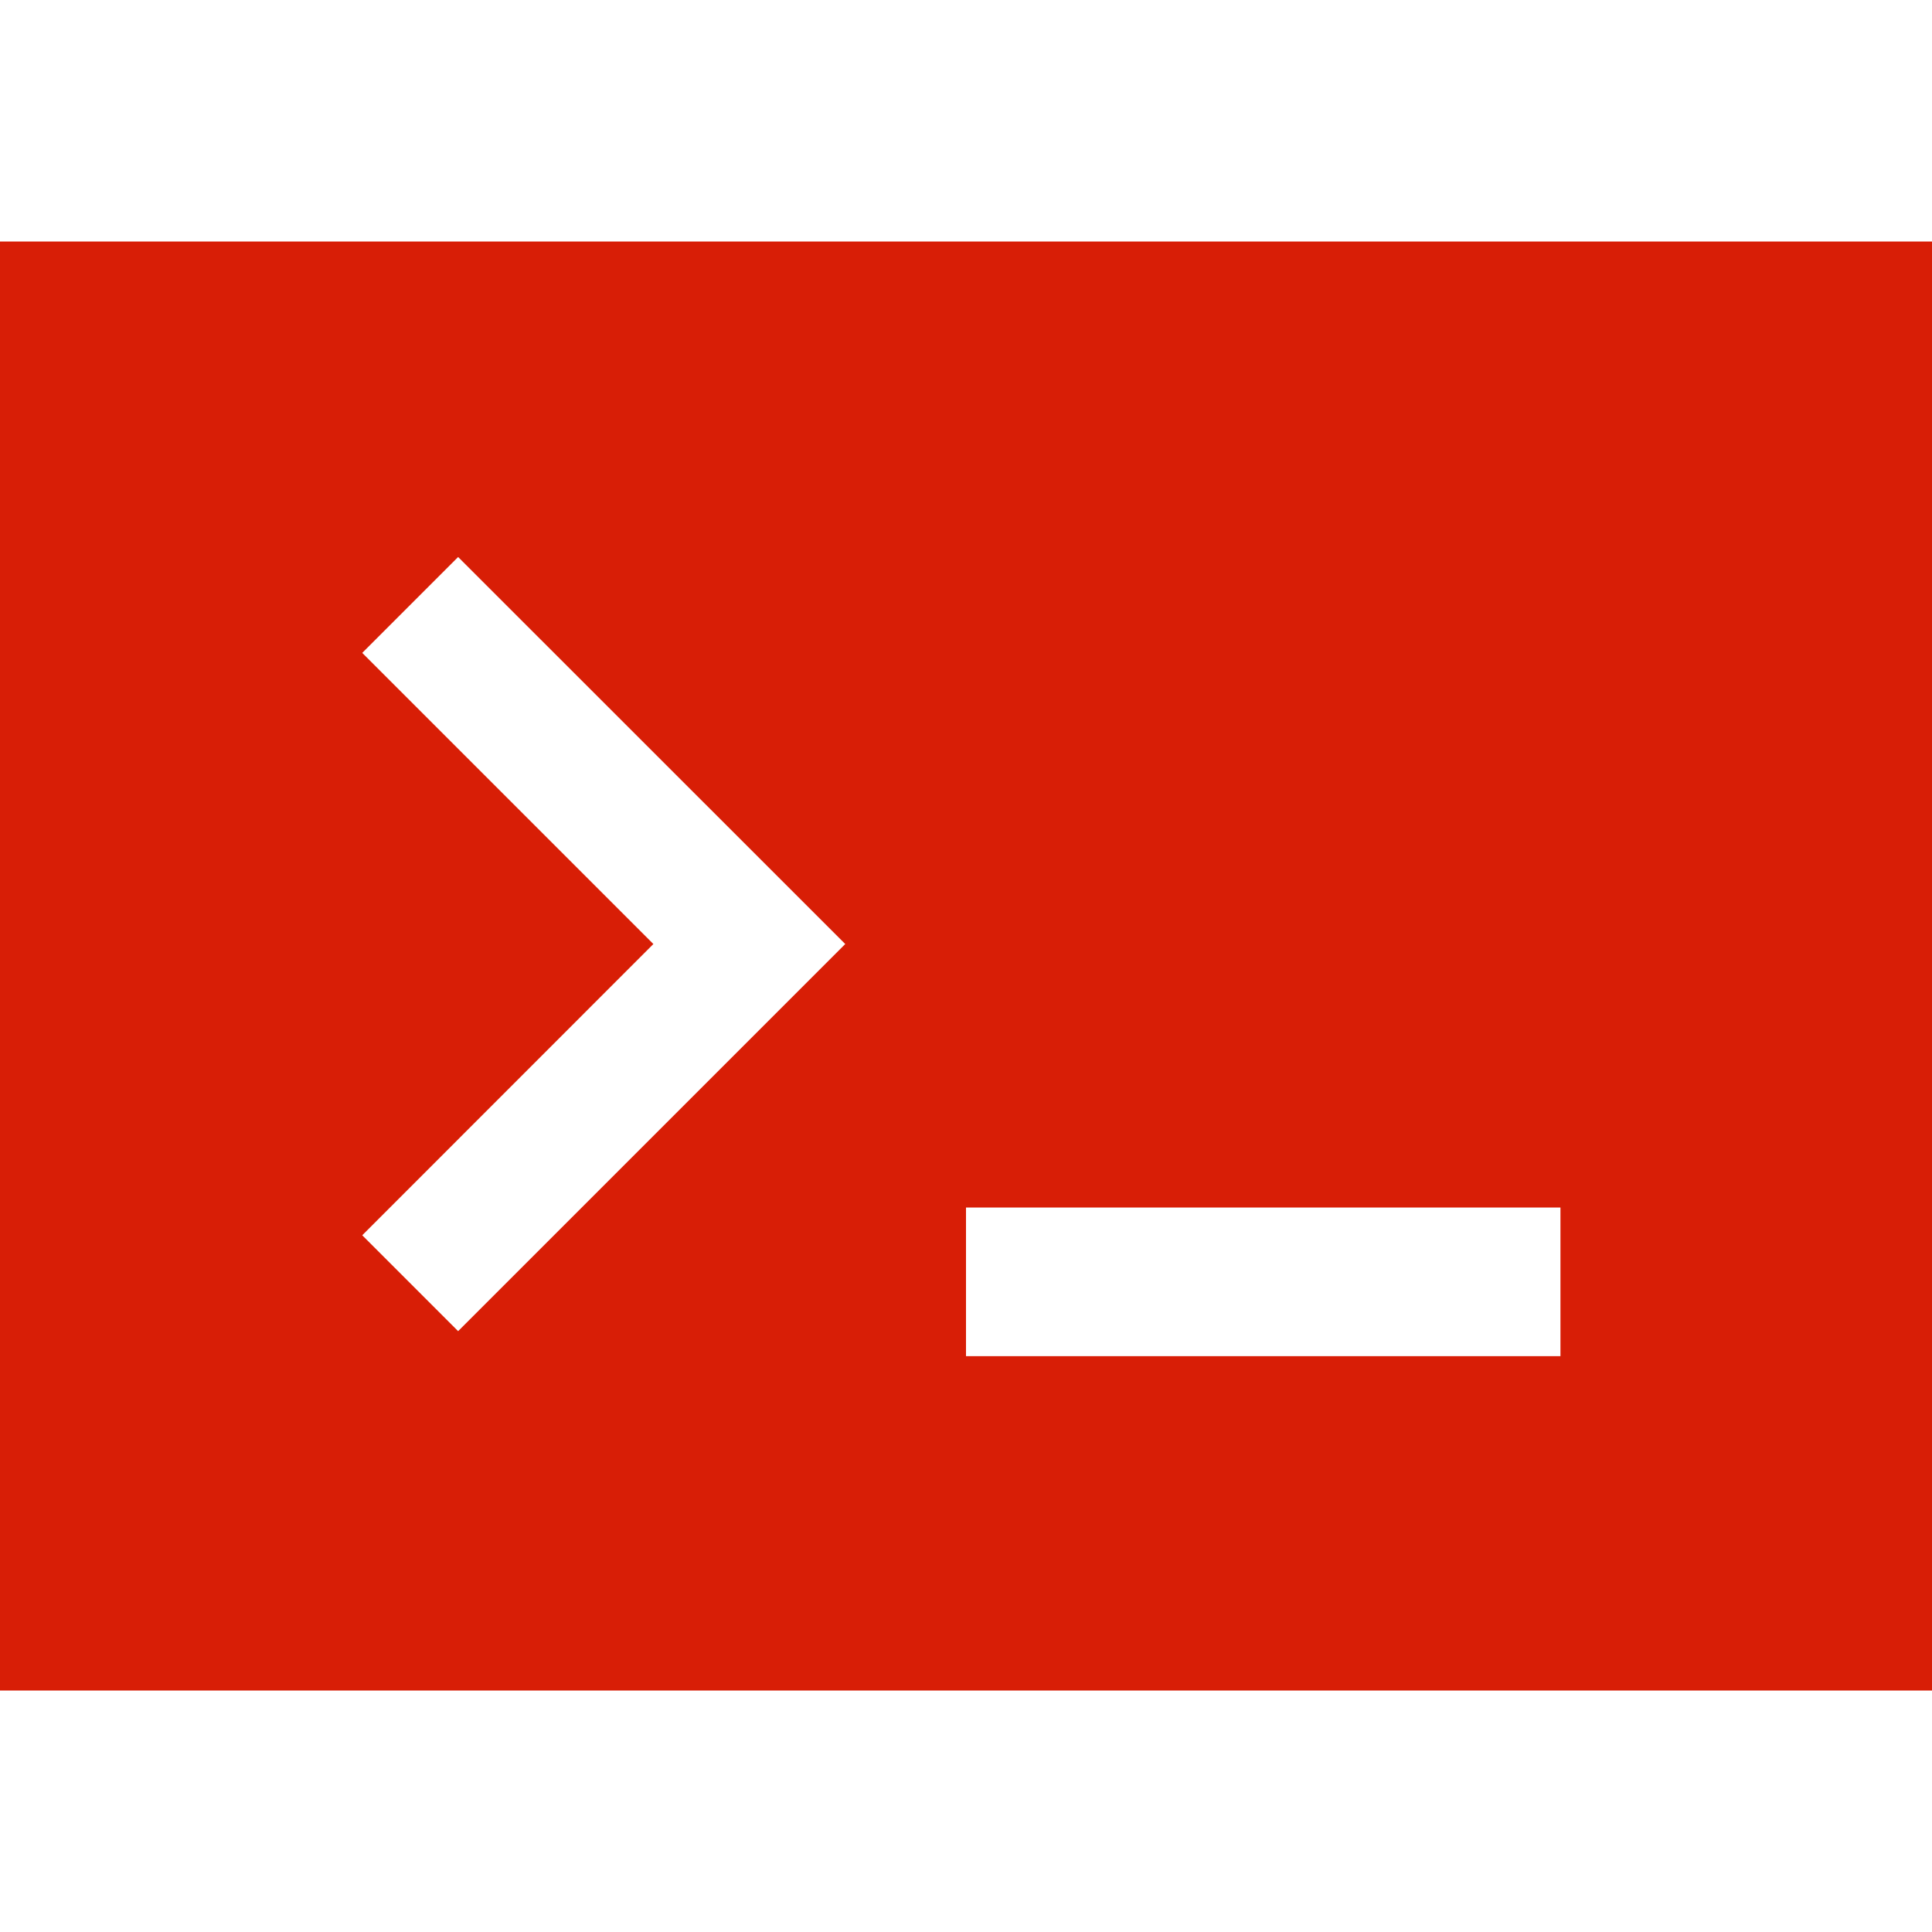
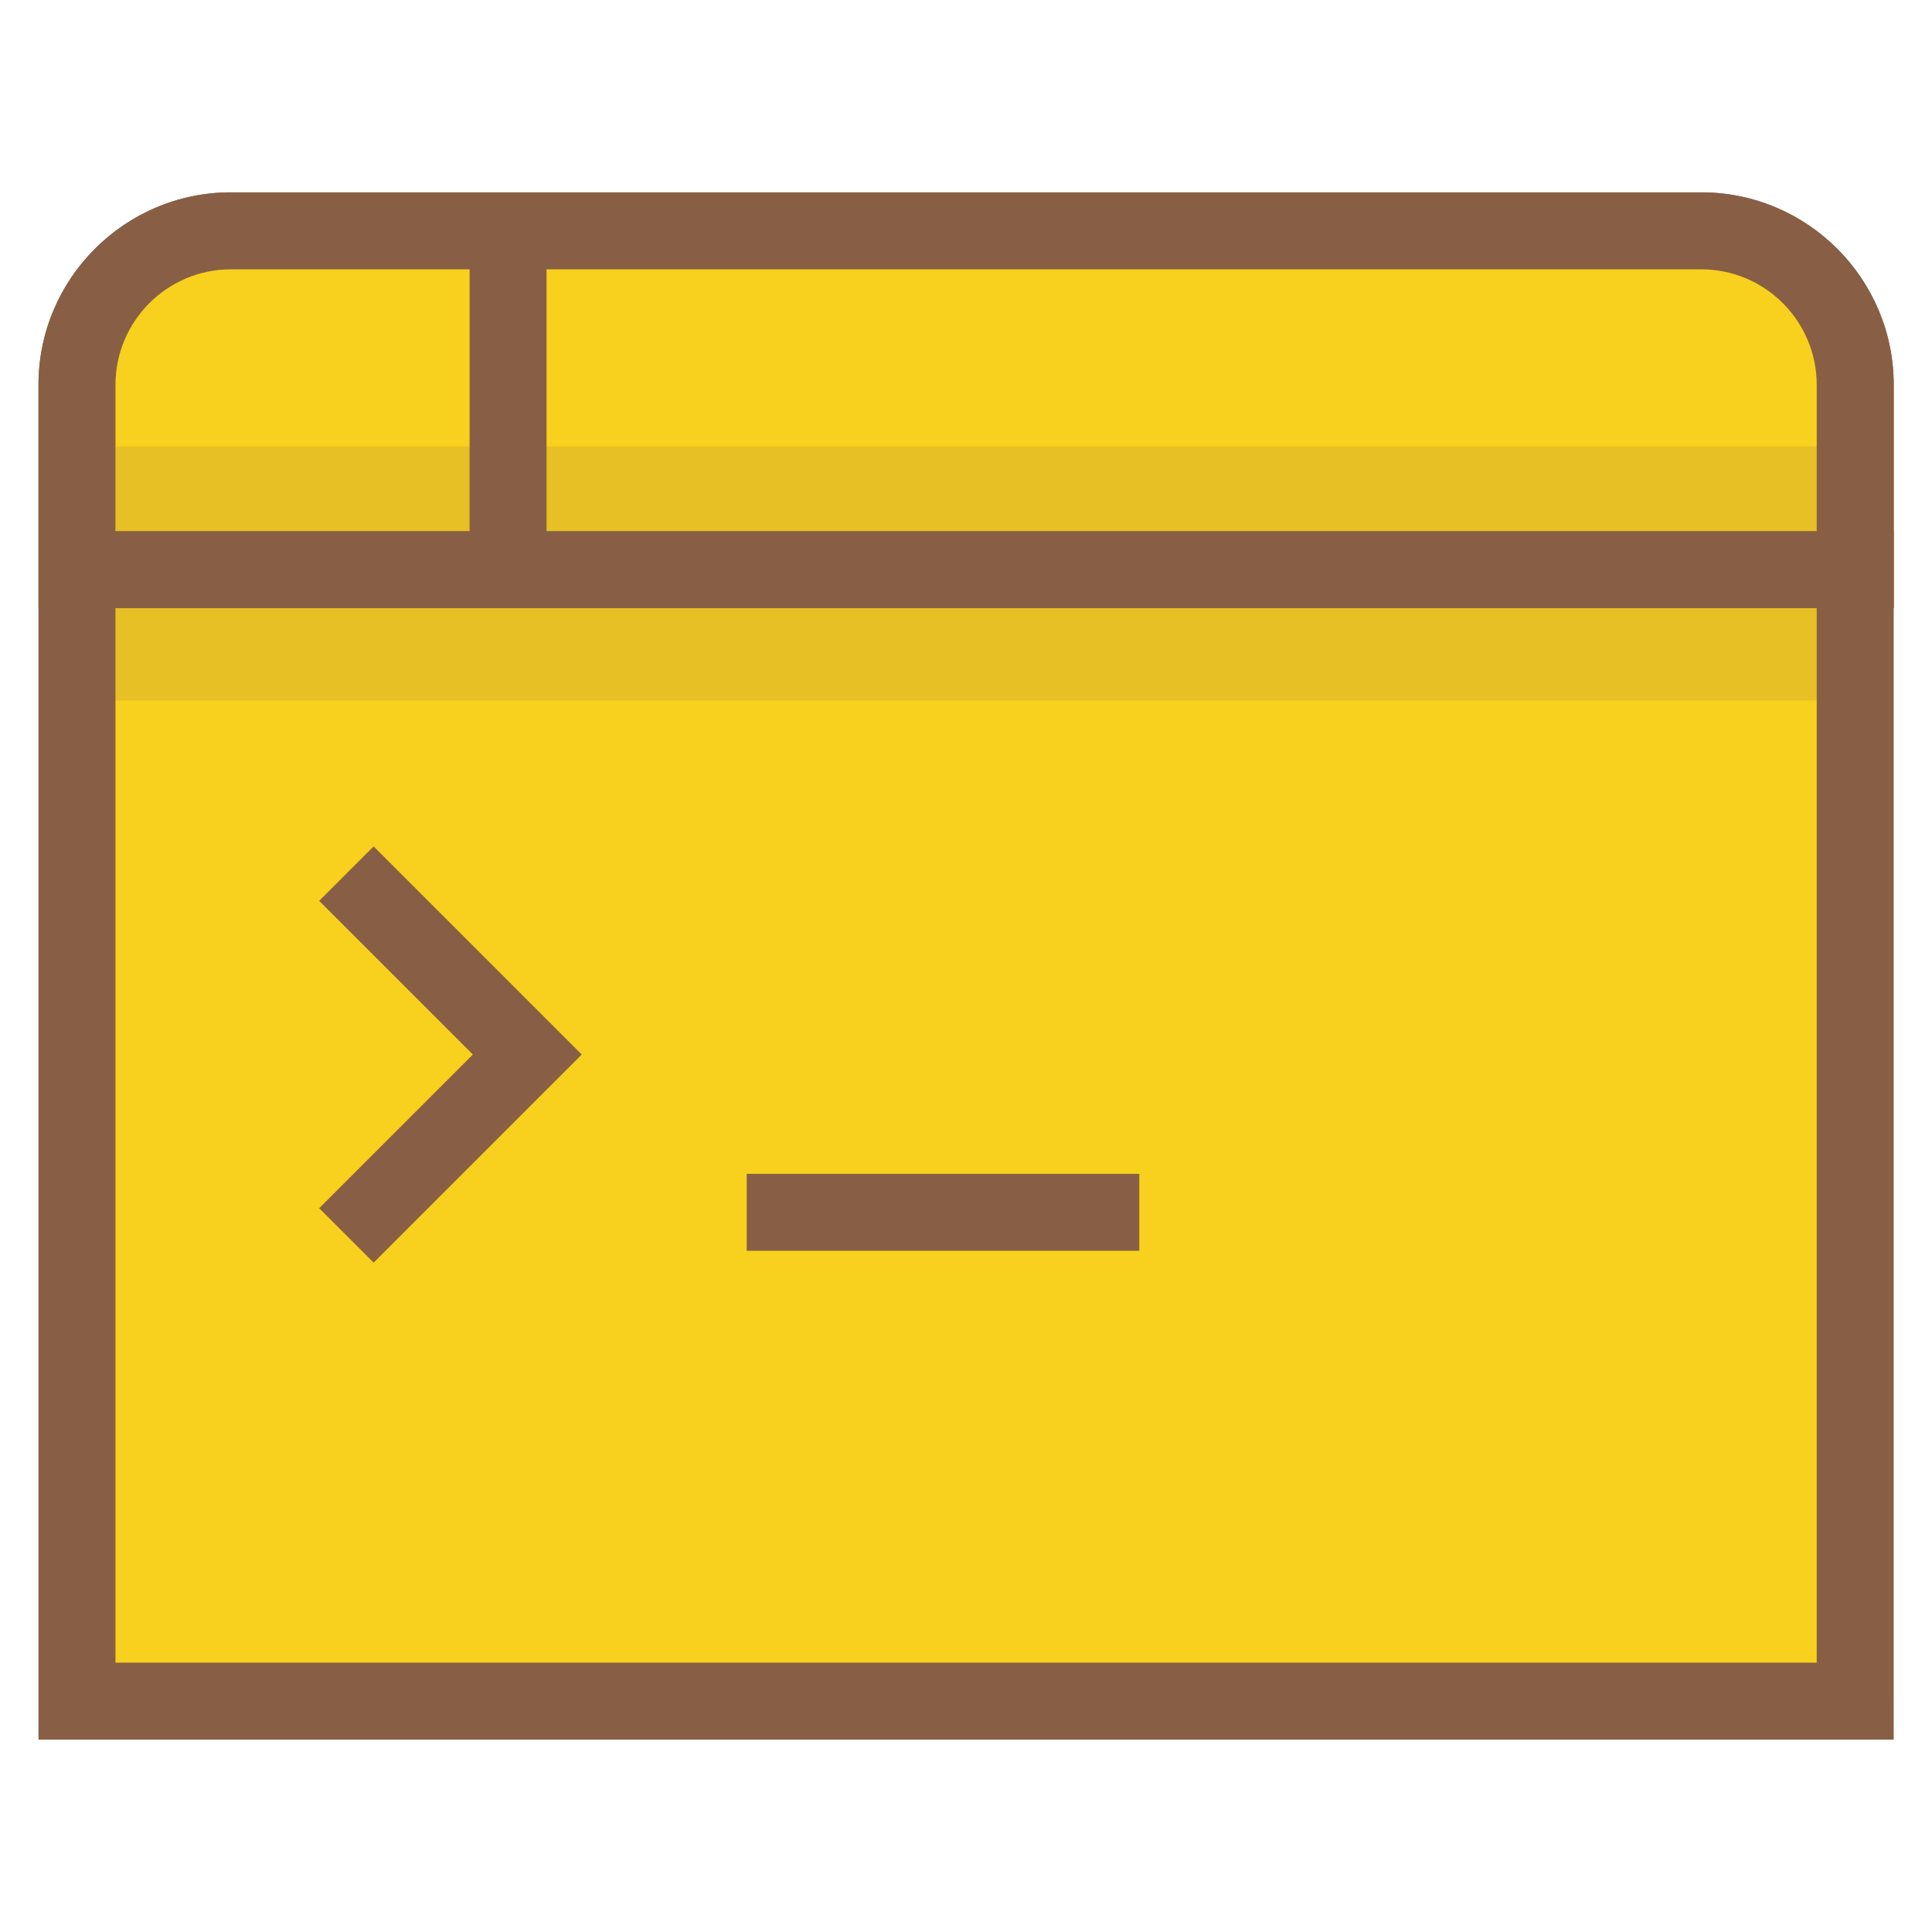
- <svg xmlns="http://www.w3.org/2000/svg" class="icon" viewBox="0 0 1024 1024" version="1.1" width="16" height="16">
-   <path d="M0 128v768h1024V128H0z m242.816 577.536L192 654.72l154.304-154.368L192 346.048l50.816-50.816L448 500.352l-205.184 205.184z m584.32 13.248H512V640h315.072v78.72z" fill="#d81e06" />
+ <svg xmlns="http://www.w3.org/2000/svg" t="1714820125277" class="icon" viewBox="0 0 1218 1024" version="1.1" p-id="1105" width="200" height="200">
+   <path d="M1169.592 975.469V145.592c0-53.384-43.678-97.062-97.062-97.062H145.592c-53.384 0-97.062 43.678-97.062 97.062v829.877h1121.062z" fill="#F7D11E" p-id="1106" />
+   <path d="M1193.858 975.469V145.592c0-66.9-54.427-121.327-121.327-121.327H145.592C78.693 24.265 24.265 78.693 24.265 145.592v854.142h1169.592v-24.265z m-1121.062 0V145.592c0-40.14 32.656-72.796 72.796-72.796h926.938c40.14 0 72.796 32.656 72.796 72.796v829.877l24.265-24.265H48.531l24.265 24.265z" fill="#885F44" p-id="1107" />
+   <path d="M48.531 237.801h1145.327v48.531H48.531zM201.228 470.924l114.047 114.043v-34.311l-114.047 114.047 34.321 34.311 114.047-114.047L366.752 567.81l-17.156-17.156-114.047-114.052zM470.749 643.033h247.507v48.531H470.749z" fill="#885F44" p-id="1108" />
+   <path d="M1072.531 48.531H145.592c-53.384 0-97.062 43.678-97.062 97.062v116.474h1121.062V145.592c0-53.384-43.678-97.062-97.062-97.062z" fill="#F7D11E" p-id="1109" />
+   <path d="M1072.531 24.265H145.592C78.693 24.265 24.265 78.693 24.265 145.592v140.739h1169.592V145.592c0-66.9-54.427-121.327-121.327-121.327z m72.796 121.327v116.474l24.265-24.265H48.531l24.265 24.265V145.592c0-40.14 32.656-72.796 72.796-72.796h926.938c40.14 0 72.796 32.656 72.796 72.796z" fill="#885F44" p-id="1110" />
+   <path d="M296.038 48.531h48.531v213.536H296.038z" fill="#885F44" p-id="1111" />
+   <path d="M72.796 286.332h1072.531v58.237H72.796z" fill="#885F44" opacity=".15" p-id="1112" />
+   <path d="M72.796 184.417h1072.531v53.384H72.796z" fill="#885F44" opacity=".15" p-id="1113" />
</svg>
